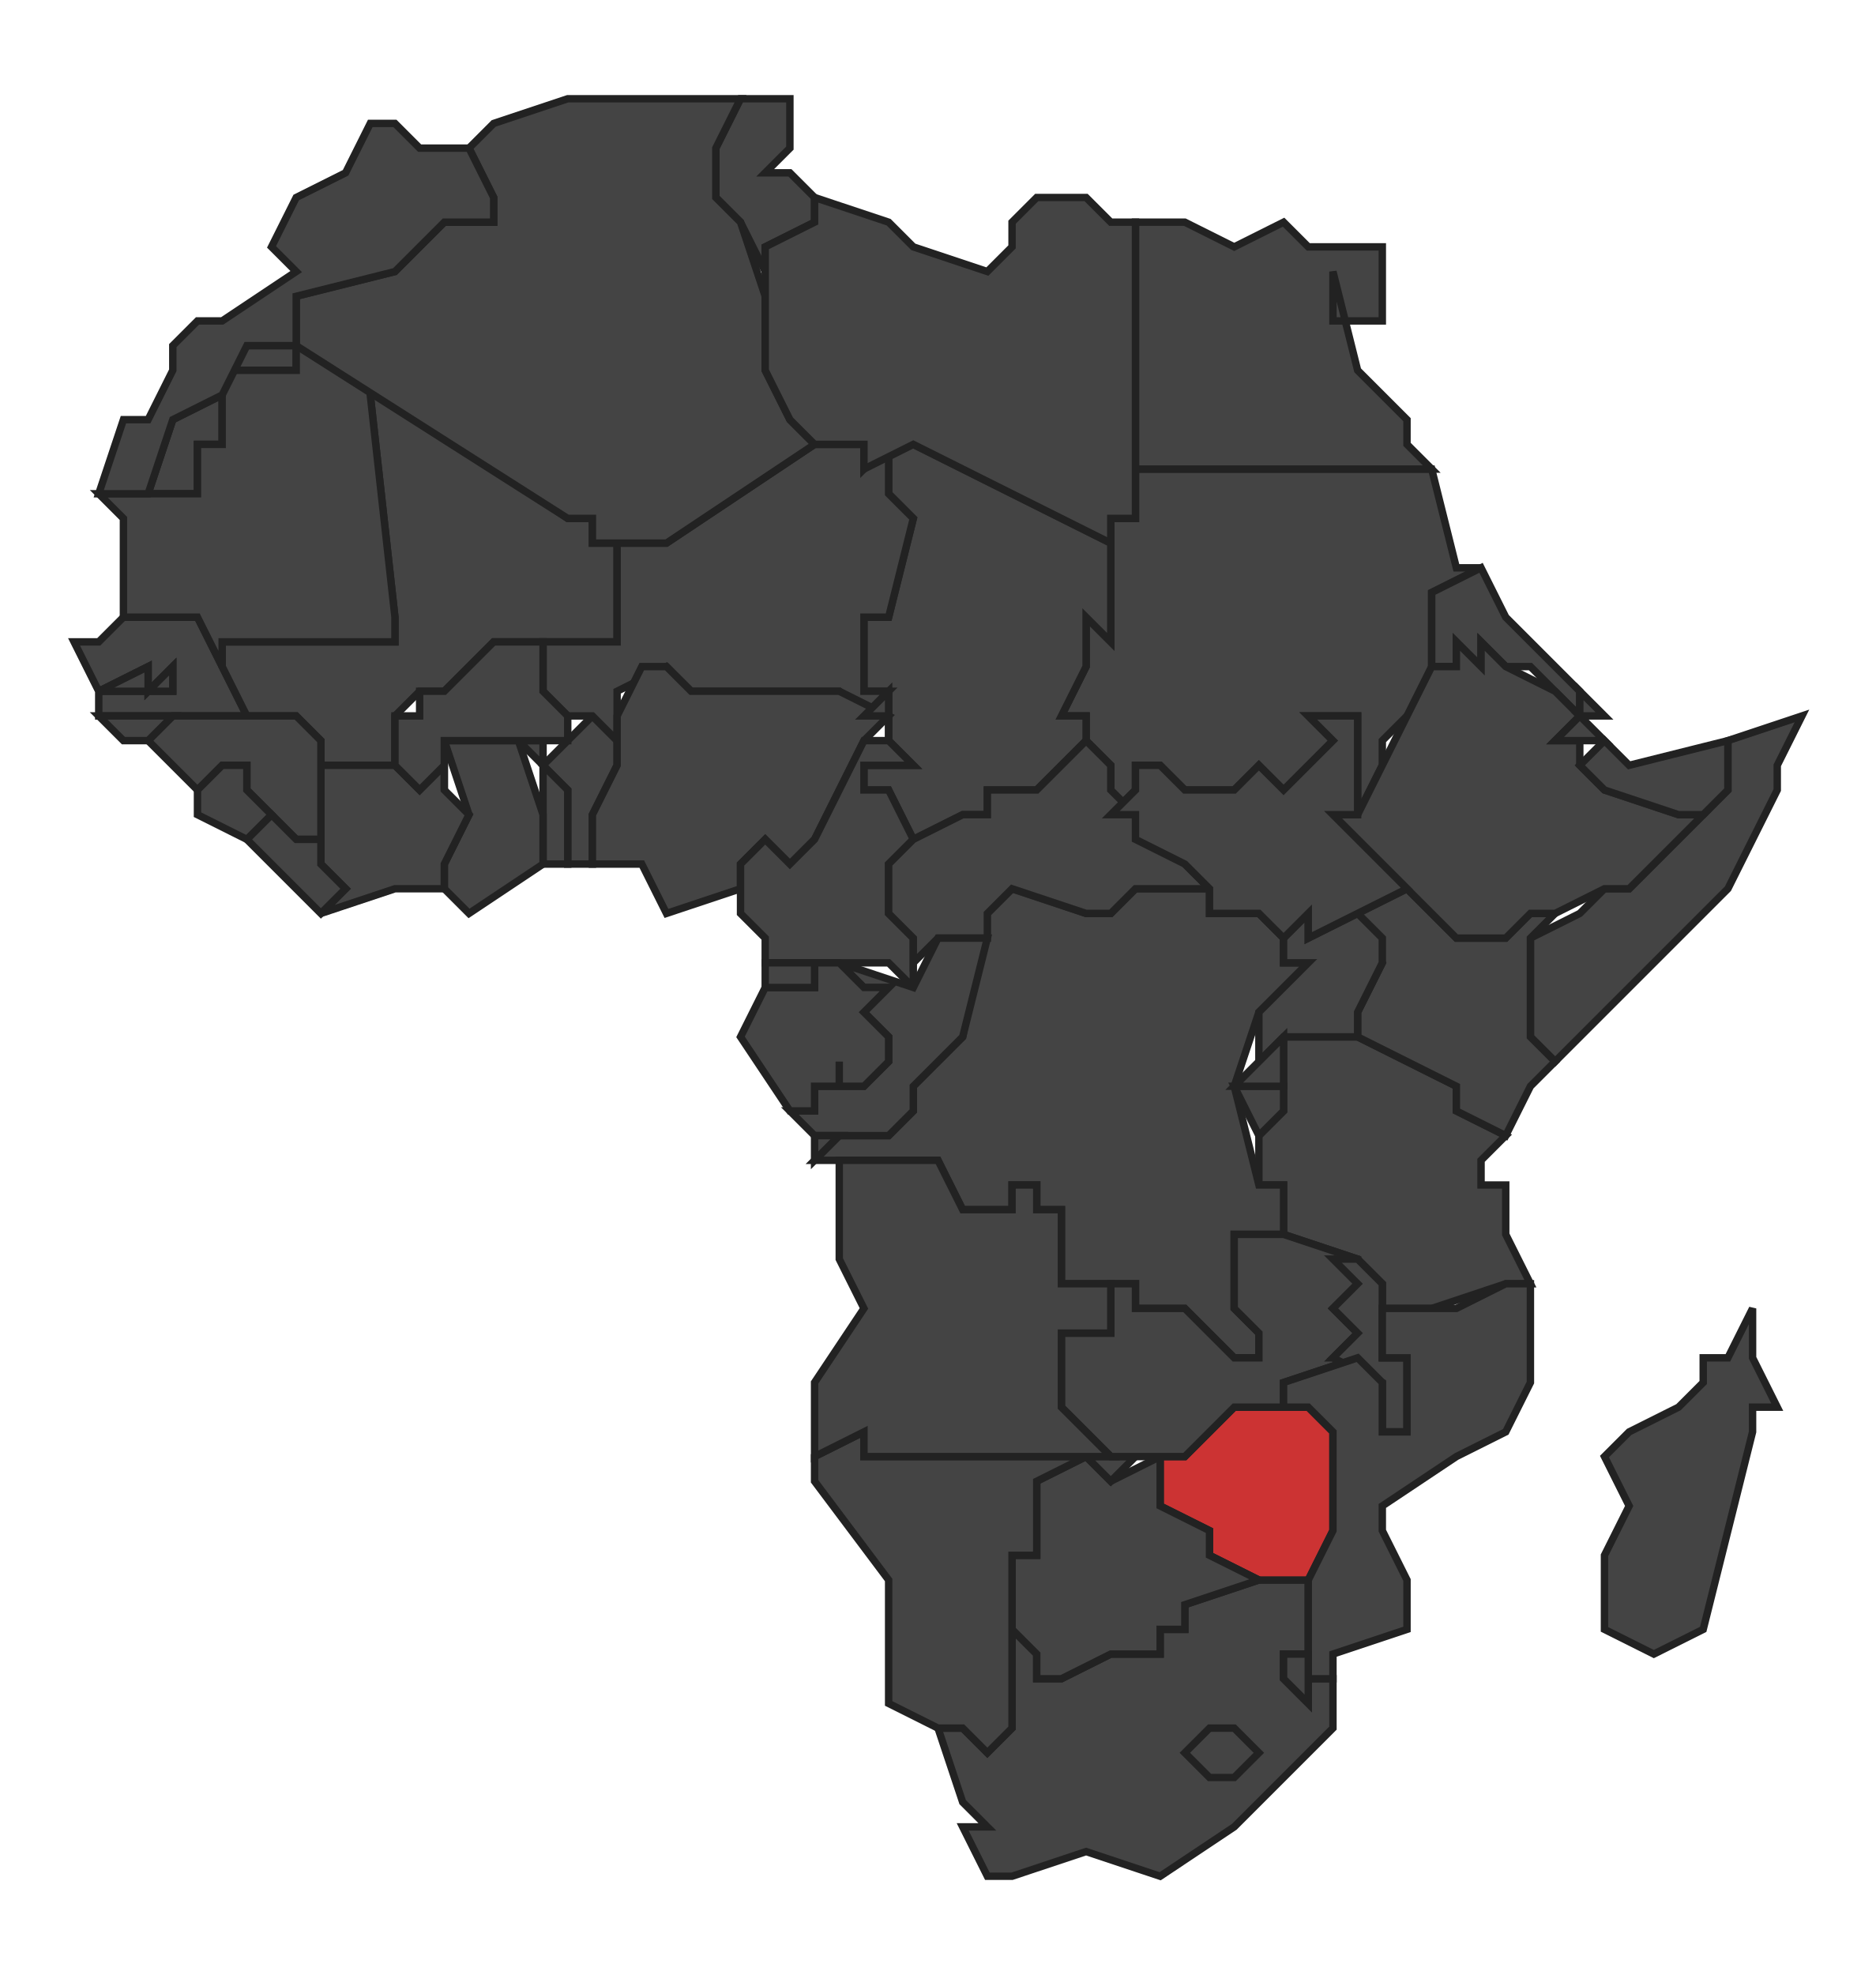
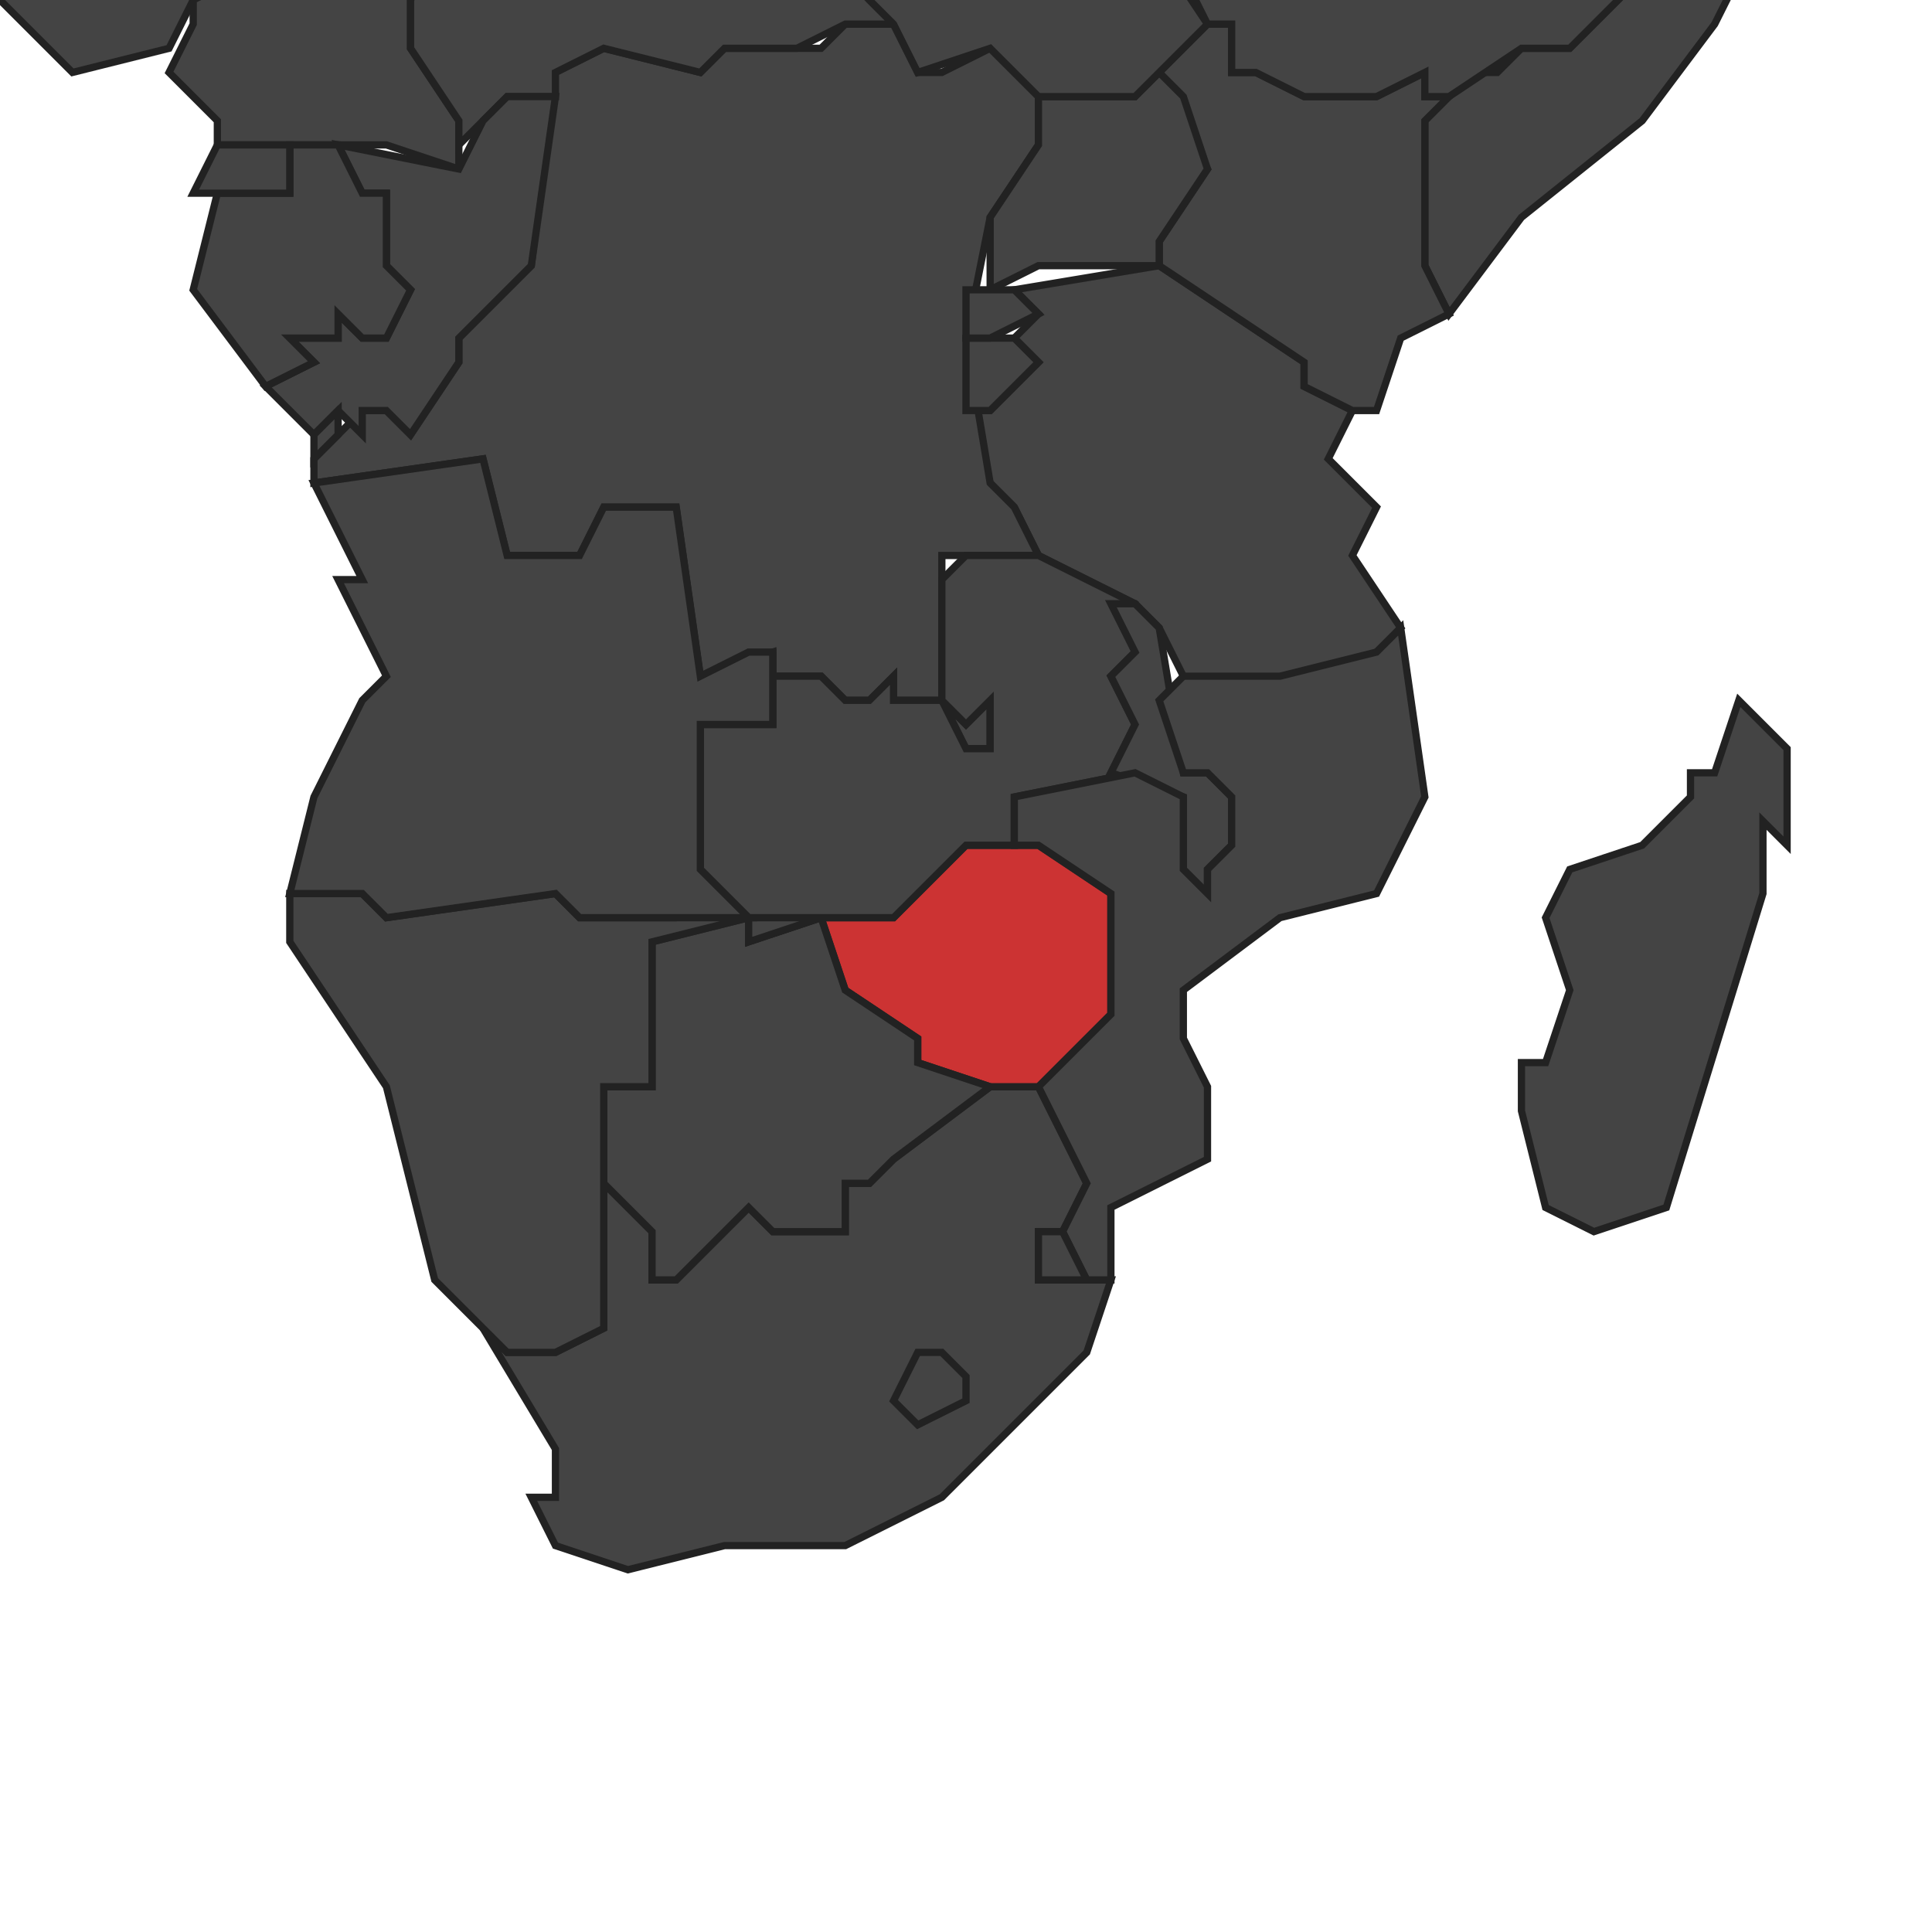
- <svg xmlns="http://www.w3.org/2000/svg" viewBox="0 0 76 80" width="76" height="80">
-   <path d="M55 42 L59 44 L59 45 L61 46 L60 47 L60 48 L61 48 L61 50 L62 52 L61 52 L58 53 L56 53 L56 52 L55 51 L52 50 L52 48 L51 48 L51 46 L51 46 L52 45 L52 44 L52 44 L52 43 L52 42 L55 42 Z" fill="#444444" stroke="#222222" stroke-width="0.3" />
-   <path d="M12 13 L12 15 L9 15 L9 18 L8 18 L8 18 L8 20 L4 20 L4 20 L4 20 L6 20 L7 17 L9 16 L9 15 L9 15 L10 14 L12 14 L12 13 Z" fill="#444444" stroke="#222222" stroke-width="0.3" />
-   <path d="M50 44 L51 48 L52 48 L52 50 L50 50 L50 51 L50 51 L50 53 L51 54 L51 54 L51 55 L50 55 L49 54 L49 54 L48 53 L48 53 L47 53 L47 53 L46 53 L46 52 L43 52 L43 49 L42 49 L42 48 L41 48 L41 49 L40 49 L39 49 L38 47 L34 47 L33 47 L34 46 L35 46 L35 46 L36 46 L37 45 L37 44 L38 43 L39 42 L40 37 L41 36 L44 37 L44 37 L45 37 L46 36 L46 36 L47 36 L49 36 L49 37 L50 37 L51 37 L52 38 L52 39 L53 39 L51 41 L50 44 Z" fill="#444444" stroke="#222222" stroke-width="0.3" />
-   <path d="M63 43 L62 42 L62 38 L64 37 L64 37 L65 36 L66 36 L70 32 L70 30 L73 29 L72 31 L72 32 L70 36 L68 38 L65 41 L63 43 Z" fill="#444444" stroke="#222222" stroke-width="0.3" />
-   <path d="M61 46 L59 45 L59 44 L55 42 L55 41 L56 39 L55 37 L57 36 L57 36 L57 36 L58 37 L58 37 L59 38 L61 38 L62 37 L63 37 L63 37 L62 38 L62 42 L63 43 L62 44 L61 46 L61 46 Z" fill="#444444" stroke="#222222" stroke-width="0.3" />
-   <path d="M46 33 L45 33 L45 32 L45 31 L44 30 L44 29 L43 29 L44 27 L44 27 L44 25 L45 26 L45 21 L46 21 L46 19 L58 19 L59 23 L60 23 L58 24 L58 28 L56 30 L56 31 L55 33 L55 31 L55 30 L55 29 L54 29 L53 29 L54 30 L53 31 L52 32 L51 31 L50 32 L48 32 L47 31 L46 31 L46 32 L45 33 L46 33 Z" fill="#444444" stroke="#222222" stroke-width="0.3" />
-   <path d="M45 22 L45 26 L44 25 L44 27 L44 27 L43 29 L44 29 L44 30 L43 31 L42 32 L41 32 L40 32 L40 33 L39 33 L37 34 L37 34 L36 32 L35 32 L35 31 L37 31 L36 30 L36 28 L35 28 L35 27 L35 27 L35 25 L36 25 L37 21 L36 20 L36 18 L37 18 L45 22 Z" fill="#444444" stroke="#222222" stroke-width="0.3" />
-   <path d="M38 70 L38 70 L39 70 L40 71 L41 70 L41 66 L42 67 L42 68 L43 68 L45 67 L46 67 L47 67 L47 66 L48 66 L48 65 L51 64 L53 64 L53 66 L53 67 L52 67 L52 68 L53 69 L53 69 L53 68 L54 68 L54 70 L50 74 L47 76 L44 75 L41 76 L40 76 L39 74 L40 74 L39 73 L38 70 Z" fill="#444444" stroke="#222222" stroke-width="0.3" />
-   <path d="M50 70 L51 71 L50 72 L49 72 L49 72 L48 71 L49 70 L50 70 Z" fill="#444444" stroke="#222222" stroke-width="0.3" />
-   <path d="M53 64 L51 64 L49 63 L49 62 L47 61 L47 59 L48 59 L50 57 L52 57 L52 57 L53 57 L54 58 L54 62 L53 64 Z" fill="#cc3333" stroke="#222222" stroke-width="0.3" />
-   <path d="M51 64 L48 65 L48 66 L47 66 L47 67 L46 67 L45 67 L43 68 L42 68 L42 67 L41 66 L41 63 L42 63 L42 60 L44 59 L45 60 L47 59 L47 61 L49 62 L49 63 L51 64 Z" fill="#444444" stroke="#222222" stroke-width="0.3" />
-   <path d="M41 63 L41 70 L40 71 L39 70 L38 70 L38 70 L36 69 L36 64 L33 60 L33 59 L35 58 L35 59 L40 59 L40 59 L43 59 L45 59 L46 59 L45 60 L44 59 L42 60 L42 63 L41 63 Z" fill="#444444" stroke="#222222" stroke-width="0.3" />
-   <path d="M4 28 L3 26 L4 26 L5 25 L7 25 L8 25 L9 27 L10 29 L6 29 L4 29 L4 28 L7 28 L7 27 L6 28 L6 27 L4 28 Z" fill="#444444" stroke="#222222" stroke-width="0.3" />
-   <path d="M10 29 L9 27 L9 26 L10 26 L12 26 L16 26 L16 25 L15 16 L16 16 L23 21 L23 21 L24 21 L24 22 L25 22 L25 24 L25 26 L23 26 L22 26 L20 26 L18 28 L17 28 L16 29 L16 31 L15 31 L15 31 L14 31 L13 31 L13 30 L13 30 L13 30 L12 29 L11 29 L10 29 L10 29 Z" fill="#444444" stroke="#222222" stroke-width="0.3" />
-   <path d="M4 20 L4 20 L8 20 L8 18 L8 18 L9 18 L9 15 L12 15 L12 14 L16 16 L15 16 L16 25 L16 26 L12 26 L10 26 L9 26 L9 27 L8 25 L7 25 L5 25 L5 25 L5 23 L5 21 L4 20 Z" fill="#444444" stroke="#222222" stroke-width="0.3" />
-   <path d="M24 35 L23 35 L23 32 L22 31 L23 30 L24 29 L25 30 L25 30 L25 31 L24 33 L24 35 Z" fill="#444444" stroke="#222222" stroke-width="0.3" />
-   <path d="M36 18 L36 20 L37 21 L36 25 L35 25 L35 27 L35 27 L35 28 L36 28 L35 29 L34 28 L34 28 L32 28 L30 28 L29 28 L28 28 L27 27 L25 28 L25 30 L24 29 L23 29 L23 29 L22 28 L22 27 L22 26 L25 26 L25 24 L25 22 L27 22 L33 18 L35 18 L35 19 L36 18 Z" fill="#444444" stroke="#222222" stroke-width="0.3" />
-   <path d="M24 35 L24 33 L25 31 L25 29 L26 27 L27 27 L28 28 L29 28 L30 28 L32 28 L34 28 L34 28 L36 29 L35 30 L33 34 L32 35 L31 34 L30 35 L30 36 L27 37 L26 35 L24 35 Z" fill="#444444" stroke="#222222" stroke-width="0.3" />
-   <path d="M36 28 L36 29 L36 30 L37 31 L35 31 L35 32 L36 32 L37 34 L36 35 L36 37 L37 38 L37 40 L36 39 L31 39 L31 38 L30 37 L30 36 L30 35 L31 34 L32 35 L33 34 L35 30 L36 30 L36 29 L35 29 L36 28 Z" fill="#444444" stroke="#222222" stroke-width="0.3" />
-   <path d="M22 30 L22 31 L23 32 L23 35 L22 35 L22 34 L22 33 L22 31 L21 30 L21 30 L22 30 Z" fill="#444444" stroke="#222222" stroke-width="0.3" />
-   <path d="M21 30 L22 33 L22 34 L22 35 L19 37 L18 36 L18 35 L19 33 L18 30 L21 30 Z" fill="#444444" stroke="#222222" stroke-width="0.3" />
-   <path d="M13 31 L14 31 L15 31 L15 31 L16 31 L17 32 L18 31 L18 32 L19 33 L18 35 L18 36 L16 36 L13 37 L14 36 L13 35 L13 33 L13 33 L13 31 L13 31 Z" fill="#444444" stroke="#222222" stroke-width="0.3" />
-   <path d="M7 29 L10 29 L10 29 L10 29 L11 29 L12 29 L13 30 L13 30 L13 30 L13 31 L13 31 L13 33 L13 33 L13 34 L12 34 L11 33 L11 33 L10 32 L10 31 L9 31 L8 32 L6 30 L6 30 L7 29 L7 29 Z" fill="#444444" stroke="#222222" stroke-width="0.3" />
-   <path d="M4 29 L7 29 L7 29 L6 30 L6 30 L5 30 L4 29 Z" fill="#444444" stroke="#222222" stroke-width="0.3" />
-   <path d="M13 34 L13 35 L14 36 L13 37 L12 36 L10 34 L11 33 L11 33 L12 34 L13 34 Z" fill="#444444" stroke="#222222" stroke-width="0.3" />
-   <path d="M8 32 L9 31 L10 31 L10 32 L11 33 L11 33 L10 34 L8 33 L8 32 Z" fill="#444444" stroke="#222222" stroke-width="0.3" />
-   <path d="M16 31 L16 29 L17 29 L17 28 L18 28 L20 26 L22 26 L22 27 L22 28 L23 29 L23 30 L22 30 L18 30 L18 32 L18 31 L17 32 L16 31 Z" fill="#444444" stroke="#222222" stroke-width="0.3" />
-   <path d="M49 36 L47 36 L46 36 L46 36 L45 37 L44 37 L44 37 L41 36 L40 37 L40 38 L38 38 L37 39 L37 38 L36 37 L36 36 L36 35 L37 34 L39 33 L40 33 L40 32 L41 32 L42 32 L43 31 L44 30 L45 31 L45 32 L46 33 L48 35 L49 36 Z" fill="#444444" stroke="#222222" stroke-width="0.3" />
-   <path d="M40 38 L39 42 L38 43 L37 44 L37 45 L36 46 L35 46 L35 46 L34 46 L34 46 L33 46 L32 45 L33 45 L33 44 L34 44 L34 43 L34 44 L35 44 L36 43 L36 42 L35 41 L36 40 L35 40 L34 39 L37 40 L38 38 L38 38 L40 38 Z" fill="#444444" stroke="#222222" stroke-width="0.3" />
-   <path d="M33 39 L34 39 L35 40 L36 40 L35 41 L36 42 L36 43 L35 44 L34 44 L34 43 L34 44 L33 44 L33 45 L32 45 L30 42 L31 40 L33 40 L33 39 Z" fill="#444444" stroke="#222222" stroke-width="0.3" />
-   <path d="M31 39 L33 39 L33 40 L31 40 L31 40 L31 39 Z" fill="#444444" stroke="#222222" stroke-width="0.3" />
-   <path d="M52 50 L55 51 L55 52 L54 53 L55 54 L54 55 L55 55 L52 56 L52 57 L50 57 L48 59 L47 59 L46 59 L45 59 L43 57 L43 54 L45 54 L45 52 L46 52 L46 53 L47 53 L47 53 L48 53 L48 53 L49 54 L49 54 L50 55 L51 55 L51 54 L51 54 L50 53 L50 51 L50 51 L50 50 L52 50 Z" fill="#444444" stroke="#222222" stroke-width="0.3" />
-   <path d="M54 51 L55 51 L56 52 L56 55 L57 55 L57 56 L57 57 L57 58 L56 58 L56 58 L56 56 L54 55 L55 54 L54 53 L55 52 L54 51 Z" fill="#444444" stroke="#222222" stroke-width="0.3" />
-   <path d="M56 53 L59 53 L61 52 L62 52 L62 56 L61 58 L59 59 L56 61 L56 62 L57 64 L57 66 L54 67 L54 67 L54 68 L54 68 L53 68 L53 67 L53 66 L53 64 L54 62 L54 58 L53 57 L52 57 L52 56 L55 55 L56 56 L56 58 L56 58 L57 58 L57 57 L57 56 L57 55 L56 55 L56 54 L56 53 Z" fill="#444444" stroke="#222222" stroke-width="0.3" />
-   <path d="M53 68 L53 69 L53 69 L52 68 L52 67 L53 67 L53 68 Z" fill="#444444" stroke="#222222" stroke-width="0.3" />
-   <path d="M34 46 L34 46 L33 47 L33 46 L34 46 L34 46 Z M34 47 L38 47 L39 49 L40 49 L41 49 L41 48 L42 48 L42 49 L43 49 L43 52 L45 52 L45 52 L45 53 L45 54 L43 54 L43 57 L45 59 L43 59 L40 59 L40 59 L35 59 L35 58 L33 59 L33 56 L35 53 L35 53 L34 51 L34 50 L34 47 Z" fill="#444444" stroke="#222222" stroke-width="0.3" />
-   <path d="M52 44 L52 45 L51 46 L51 46 L50 44 L51 44 L51 44 L52 44 Z" fill="#444444" stroke="#222222" stroke-width="0.3" />
-   <path d="M71 53 L71 55 L72 57 L72 57 L71 57 L71 57 L71 58 L69 66 L67 67 L65 66 L65 64 L65 63 L65 63 L66 61 L65 59 L66 58 L68 57 L69 56 L69 55 L69 55 L70 55 L71 53 Z" fill="#444444" stroke="#222222" stroke-width="0.3" />
-   <path d="M4 28 L6 27 L6 28 L7 27 L7 28 L4 28 L4 28 Z" fill="#444444" stroke="#222222" stroke-width="0.3" />
-   <path d="M31 11 L30 9 L29 8 L29 7 L29 6 L30 4 L31 4 L31 4 L31 4 L32 4 L32 5 L32 5 L32 5 L32 6 L31 7 L32 7 L32 7 L33 8 L33 9 L31 10 L31 11 L31 11 Z" fill="#444444" stroke="#222222" stroke-width="0.3" />
-   <path d="M12 14 L12 12 L16 11 L16 11 L17 10 L18 9 L20 9 L20 8 L19 6 L20 5 L23 4 L27 4 L27 4 L30 4 L29 6 L29 7 L29 8 L30 9 L31 12 L31 15 L31 15 L32 17 L32 17 L33 18 L27 22 L24 22 L24 21 L23 21 L23 21 L12 14 Z" fill="#444444" stroke="#222222" stroke-width="0.3" />
-   <path d="M58 27 L58 24 L60 23 L61 25 L64 28 L64 29 L62 27 L61 27 L60 26 L60 27 L59 26 L59 27 L58 27 Z" fill="#444444" stroke="#222222" stroke-width="0.3" />
-   <path d="M19 6 L20 8 L20 9 L18 9 L17 10 L16 11 L16 11 L12 12 L12 14 L10 14 L9 16 L7 17 L6 20 L4 20 L5 17 L6 17 L7 15 L7 14 L8 13 L9 13 L12 11 L11 10 L12 8 L12 8 L14 7 L15 5 L16 5 L17 6 L19 6 Z" fill="#444444" stroke="#222222" stroke-width="0.3" />
-   <path d="M58 19 L46 19 L46 12 L46 11 L46 10 L46 9 L48 9 L50 10 L52 9 L53 10 L53 10 L54 10 L55 10 L56 10 L56 12 L56 13 L55 13 L54 13 L54 11 L55 15 L57 17 L57 18 L58 19 Z" fill="#444444" stroke="#222222" stroke-width="0.3" />
-   <path d="M46 12 L46 21 L45 21 L45 22 L37 18 L35 19 L35 18 L33 18 L32 17 L32 17 L31 15 L31 15 L31 12 L31 11 L31 11 L31 10 L33 9 L33 8 L36 9 L37 10 L40 11 L41 10 L41 9 L42 8 L44 8 L45 9 L46 9 L46 9 L46 10 L46 11 L46 12 Z" fill="#444444" stroke="#222222" stroke-width="0.3" />
-   <path d="M69 33 L66 36 L65 36 L63 37 L63 37 L62 37 L61 38 L59 38 L58 37 L58 37 L57 36 L57 36 L57 36 L56 35 L55 34 L54 33 L55 33 L55 33 L56 31 L57 29 L58 27 L59 27 L59 26 L60 27 L60 26 L61 27 L63 28 L64 29 L63 30 L63 30 L64 30 L64 31 L65 32 L68 33 L69 33 Z" fill="#444444" stroke="#222222" stroke-width="0.3" />
-   <path d="M64 29 L64 28 L65 29 L65 29 L64 29 L65 30 L64 30 L63 30 L63 30 L64 29 Z" fill="#444444" stroke="#222222" stroke-width="0.3" />
-   <path d="M70 30 L70 32 L69 33 L68 33 L65 32 L64 31 L65 30 L66 31 L70 30 Z" fill="#444444" stroke="#222222" stroke-width="0.3" />
-   <path d="M55 42 L52 42 L51 43 L51 41 L53 39 L52 39 L52 38 L53 37 L53 38 L55 37 L55 37 L56 38 L56 39 L55 41 L55 42 Z" fill="#444444" stroke="#222222" stroke-width="0.3" />
-   <path d="M52 42 L52 43 L52 44 L51 44 L51 44 L50 44 L51 43 L52 42 Z" fill="#444444" stroke="#222222" stroke-width="0.3" />
-   <path d="M52 38 L51 37 L49 37 L49 36 L48 35 L48 35 L46 34 L46 33 L45 33 L46 32 L46 31 L47 31 L48 32 L50 32 L51 31 L52 32 L53 31 L54 30 L53 29 L55 29 L55 30 L55 31 L55 33 L55 33 L55 33 L54 33 L55 34 L55 34 L57 36 L55 37 L53 38 L53 37 L52 38 Z" fill="#444444" stroke="#222222" stroke-width="0.3" />
+ <svg xmlns="http://www.w3.org/2000/svg" viewBox="0 0 80 80" width="80" height="80">
+   <path d="M48 11 L54 15 L54 16 L56 17 L55 19 L56 20 L57 21 L56 23 L58 26 L57 27 L52 29 L49 28 L48 26 L47 25 L43 23 L42 21 L41 20 L40 17 L41 17 L43 15 L42 14 L43 13 L43 13 L42 12 L48 11 Z" fill="#444444" stroke="#222222" stroke-width="0.3" />
+   <path d="M-20 -34 L-20 -32 L-26 -32 L-26 -28 L-27 -27 L-27 -27 L-27 -24 L-33 -24 L-34 -24 L-34 -24 L-30 -25 L-29 -28 L-26 -30 L-26 -32 L-25 -32 L-25 -33 L-21 -34 L-20 -34 Z" fill="#444444" stroke="#222222" stroke-width="0.3" />
+   <path d="M40 14 L41 20 L42 21 L43 23 L39 23 L39 24 L39 25 L39 29 L40 30 L41 29 L41 31 L40 31 L39 29 L37 29 L37 28 L36 29 L35 29 L34 28 L32 28 L32 27 L29 28 L28 21 L26 21 L26 21 L26 21 L25 21 L24 23 L21 23 L20 19 L13 20 L13 19 L14 18 L15 17 L16 17 L17 18 L19 15 L19 14 L20 13 L22 11 L23 3 L25 2 L29 3 L30 2 L31 2 L33 2 L34 2 L35 1 L37 1 L38 3 L39 3 L41 2 L43 4 L43 6 L43 6 L41 9 L40 14 Z" fill="#444444" stroke="#222222" stroke-width="0.3" />
+   <path d="M60 13 L59 11 L59 5 L61 3 L62 3 L63 2 L65 2 L72 -5 L72 -8 L75 -9 L75 -7 L74 -5 L71 1 L68 5 L63 9 L60 13 Z" fill="#444444" stroke="#222222" stroke-width="0.3" />
+   <path d="M56 17 L54 16 L54 15 L48 11 L48 10 L50 7 L48 3 L50 1 L51 1 L51 2 L51 3 L52 3 L54 4 L57 4 L59 3 L59 4 L60 4 L59 5 L59 11 L60 13 L58 14 L57 17 L56 17 Z" fill="#444444" stroke="#222222" stroke-width="0.3" />
+   <path d="M33 -3 L32 -4 L31 -4 L31 -6 L30 -7 L29 -10 L29 -10 L30 -13 L29 -13 L30 -15 L32 -15 L32 -22 L34 -22 L34 -25 L52 -25 L53 -20 L55 -19 L52 -17 L52 -12 L49 -8 L48 -7 L48 -4 L47 -7 L47 -7 L47 -10 L46 -10 L45 -9 L45 -8 L44 -6 L43 -6 L42 -7 L40 -5 L36 -5 L35 -7 L34 -7 L33 -4 L32 -4 L33 -3 Z" fill="#444444" stroke="#222222" stroke-width="0.3" />
+   <path d="M32 -21 L32 -15 L30 -15 L29 -13 L30 -13 L29 -10 L29 -10 L30 -8 L28 -7 L27 -5 L26 -5 L24 -5 L24 -4 L22 -3 L18 -2 L18 -2 L18 -4 L16 -5 L16 -6 L18 -6 L17 -8 L17 -11 L16 -12 L16 -13 L15 -13 L16 -15 L18 -17 L19 -23 L18 -24 L17 -27 L19 -28 L32 -21 Z" fill="#444444" stroke="#222222" stroke-width="0.3" />
+   <path d="M20 55 L20 55 L21 56 L23 56 L25 55 L25 49 L27 51 L27 53 L28 53 L31 50 L32 51 L35 51 L35 49 L36 49 L37 48 L41 45 L43 45 L45 49 L44 51 L43 51 L43 53 L44 53 L44 53 L45 53 L46 53 L45 56 L39 62 L35 64 L30 64 L26 65 L23 64 L22 62 L23 62 L23 60 L20 55 Z" fill="#444444" stroke="#222222" stroke-width="0.3" />
+   <path d="M39 56 L40 57 L40 58 L38 59 L38 59 L37 58 L38 56 L39 56 Z" fill="#444444" stroke="#222222" stroke-width="0.3" />
+   <path d="M43 45 L41 45 L38 44 L38 43 L35 41 L34 38 L37 38 L40 35 L42 35 L42 35 L43 35 L46 37 L46 42 L43 45 Z" fill="#cc3333" stroke="#222222" stroke-width="0.3" />
+   <path d="M41 45 L37 48 L36 49 L35 49 L35 51 L32 51 L31 50 L28 53 L27 53 L27 51 L25 49 L25 45 L27 45 L27 39 L31 38 L31 39 L34 38 L35 41 L38 43 L38 44 L41 45 Z" fill="#444444" stroke="#222222" stroke-width="0.3" />
+   <path d="M25 45 L25 55 L23 56 L21 56 L20 55 L20 55 L18 53 L16 45 L12 39 L12 37 L15 37 L16 38 L23 37 L24 38 L28 38 L32 37 L34 38 L31 39 L31 38 L27 39 L27 45 L25 45 Z" fill="#444444" stroke="#222222" stroke-width="0.3" />
+   <path d="M-33 -12 L-35 -14 L-34 -14 L-32 -16 L-30 -17 L-28 -16 L-26 -14 L-25 -10 L-31 -10 L-33 -10 L-33 -11 L-29 -12 L-29 -12 L-30 -12 L-31 -12 L-33 -12 Z" fill="#444444" stroke="#222222" stroke-width="0.3" />
+   <path d="M-25 -9 L-26 -14 L-25 -15 L-23 -14 L-22 -15 L-15 -15 L-15 -16 L-17 -30 L-14 -30 L-4 -23 L-3 -22 L-1 -22 L-1 -21 L0 -21 L0 -17 L-1 -15 L-4 -15 L-5 -14 L-8 -14 L-11 -12 L-13 -12 L-15 -9 L-15 -7 L-16 -6 L-16 -7 L-17 -6 L-19 -6 L-20 -7 L-20 -7 L-20 -8 L-21 -10 L-23 -9 L-24 -10 L-25 -9 Z" fill="#444444" stroke="#222222" stroke-width="0.3" />
+   <path d="M-34 -24 L-33 -24 L-27 -24 L-27 -27 L-27 -27 L-26 -28 L-26 -32 L-20 -32 L-20 -34 L-14 -30 L-17 -30 L-15 -16 L-15 -15 L-22 -15 L-23 -14 L-25 -15 L-26 -14 L-28 -16 L-30 -17 L-32 -16 L-33 -16 L-32 -19 L-32 -22 L-34 -24 Z" fill="#444444" stroke="#222222" stroke-width="0.3" />
+   <path d="M-2 -0 L-3 0 L-4 -5 L-5 -7 L-4 -9 L-2 -10 L-1 -9 L-0 -7 L-1 -6 L-2 -4 L-2 -0 Z" fill="#444444" stroke="#222222" stroke-width="0.3" />
+   <path d="M17 -27 L18 -24 L19 -23 L18 -17 L16 -15 L15 -13 L16 -13 L16 -12 L17 -11 L16 -10 L14 -12 L13 -11 L11 -12 L8 -11 L6 -12 L4 -11 L2 -12 L0 -12 L-1 -9 L-2 -10 L-3 -9 L-3 -10 L-5 -11 L-6 -13 L-6 -14 L-1 -15 L0 -17 L0 -21 L3 -22 L13 -28 L15 -27 L16 -26 L17 -27 Z" fill="#444444" stroke="#222222" stroke-width="0.3" />
+   <path d="M-2 -0 L-2 -4 L-1 -6 L-1 -10 L1 -12 L2 -12 L4 -11 L6 -12 L8 -11 L11 -12 L13 -11 L14 -12 L17 -9 L15 -7 L12 -1 L11 -1 L10 -1 L8 -0 L7 2 L3 3 L0 -0 L-2 -0 Z" fill="#444444" stroke="#222222" stroke-width="0.3" />
+   <path d="M17 -11 L17 -10 L17 -8 L18 -6 L16 -6 L16 -5 L18 -4 L18 -2 L17 -0 L17 2 L19 5 L19 7 L16 6 L9 6 L9 5 L7 3 L8 1 L8 -0 L10 -1 L11 -1 L12 -1 L15 -7 L17 -9 L17 -9 L16 -10 L17 -11 Z" fill="#444444" stroke="#222222" stroke-width="0.3" />
+   <path d="M-5 -8 L-5 -7 L-4 -5 L-3 0 L-5 0 L-6 -1 L-5 -3 L-6 -6 L-7 -7 L-6 -8 L-5 -8 Z" fill="#444444" stroke="#222222" stroke-width="0.3" />
+   <path d="M-6 -8 L-5 -3 L-6 -1 L-5 0 L-10 2 L-11 2 L-12 -0 L-11 -3 L-11 -8 L-6 -8 Z" fill="#444444" stroke="#222222" stroke-width="0.3" />
+   <path d="M-19 -6 L-17 -6 L-16 -7 L-16 -6 L-15 -7 L-13 -6 L-12 -6 L-11 -6 L-11 -3 L-12 -0 L-11 2 L-14 2 L-19 3 L-19 1 L-20 -1 L-20 -3 L-19 -4 L-20 -6 L-19 -6 Z" fill="#444444" stroke="#222222" stroke-width="0.3" />
+   <path d="M-28 -10 L-25 -10 L-25 -9 L-24 -10 L-23 -9 L-21 -10 L-20 -8 L-20 -7 L-20 -7 L-19 -6 L-20 -6 L-19 -4 L-20 -3 L-20 -2 L-21 -2 L-22 -4 L-23 -4 L-23 -5 L-24 -6 L-26 -6 L-28 -4 L-31 -8 L-30 -9 L-28 -9 L-28 -10 Z" fill="#444444" stroke="#222222" stroke-width="0.3" />
+   <path d="M-33 -10 L-28 -10 L-28 -9 L-30 -9 L-31 -8 L-32 -9 L-33 -10 Z" fill="#444444" stroke="#222222" stroke-width="0.3" />
+   <path d="M-20 -2 L-20 -1 L-19 1 L-19 3 L-21 2 L-25 -1 L-23 -4 L-22 -4 L-21 -2 L-20 -2 Z" fill="#444444" stroke="#222222" stroke-width="0.3" />
+   <path d="M-28 -4 L-26 -6 L-24 -6 L-23 -5 L-23 -4 L-23 -4 L-25 -1 L-27 -3 L-28 -4 Z" fill="#444444" stroke="#222222" stroke-width="0.3" />
+   <path d="M-15 -7 L-15 -9 L-14 -10 L-13 -11 L-11 -12 L-8 -14 L-6 -14 L-6 -13 L-5 -11 L-3 -10 L-3 -9 L-5 -8 L-11 -8 L-11 -6 L-12 -6 L-13 -6 L-15 -7 Z" fill="#444444" stroke="#222222" stroke-width="0.3" />
+   <path d="M37 1 L35 1 L33 2 L33 2 L31 2 L30 2 L29 3 L25 2 L23 3 L23 4 L21 4 L19 6 L19 5 L17 2 L17 1 L17 -0 L18 -2 L22 -3 L24 -4 L24 -5 L26 -5 L27 -5 L28 -7 L30 -8 L31 -6 L31 -4 L34 -3 L36 0 L37 1 Z" fill="#444444" stroke="#222222" stroke-width="0.3" />
+   <path d="M23 4 L22 11 L20 13 L19 14 L19 15 L17 18 L16 17 L15 17 L15 18 L14 17 L13 18 L11 16 L13 15 L12 14 L14 14 L14 13 L15 14 L16 14 L17 12 L16 11 L16 10 L16 8 L15 8 L14 6 L19 7 L20 5 L21 4 L23 4 Z" fill="#444444" stroke="#222222" stroke-width="0.3" />
+   <path d="M12 6 L14 6 L15 8 L16 8 L16 10 L16 11 L17 12 L16 14 L15 14 L14 13 L14 14 L12 14 L13 15 L11 16 L8 12 L9 8 L12 8 L12 6 Z" fill="#444444" stroke="#222222" stroke-width="0.3" />
+   <path d="M9 6 L12 6 L12 8 L9 8 L8 8 L9 6 Z" fill="#444444" stroke="#222222" stroke-width="0.3" />
+   <path d="M43 23 L47 25 L47 27 L46 28 L47 30 L46 32 L47 32 L42 33 L42 35 L40 35 L37 38 L34 38 L33 38 L31 38 L29 36 L29 30 L32 30 L32 27 L32 27 L32 28 L34 28 L35 29 L36 29 L37 28 L37 29 L39 29 L40 31 L41 31 L41 29 L40 30 L39 29 L39 25 L39 24 L40 23 L43 23 Z" fill="#444444" stroke="#222222" stroke-width="0.3" />
+   <path d="M46 25 L47 25 L48 26 L49 32 L50 32 L51 33 L51 35 L50 36 L50 37 L49 36 L49 33 L46 32 L47 30 L46 28 L47 27 L46 25 Z" fill="#444444" stroke="#222222" stroke-width="0.3" />
+   <path d="M49 28 L53 28 L57 27 L58 26 L59 33 L57 37 L53 38 L49 41 L49 43 L50 45 L50 48 L46 50 L46 51 L46 52 L46 53 L45 53 L44 51 L45 49 L43 45 L46 42 L46 37 L43 35 L42 35 L42 33 L47 32 L49 33 L49 36 L50 37 L50 36 L51 35 L51 33 L50 32 L49 32 L48 29 L49 28 Z" fill="#444444" stroke="#222222" stroke-width="0.3" />
+   <path d="M45 53 L44 53 L44 53 L43 53 L43 51 L44 51 L45 53 Z" fill="#444444" stroke="#222222" stroke-width="0.3" />
+   <path d="M14 17 L14 18 L13 19 L13 18 L14 17 L14 17 Z M13 20 L20 19 L21 23 L24 23 L25 21 L26 21 L26 21 L26 21 L28 21 L29 28 L31 27 L32 27 L32 28 L32 30 L29 30 L29 36 L31 38 L28 38 L24 38 L23 37 L16 38 L15 37 L12 37 L13 33 L15 29 L16 28 L14 24 L15 24 L13 20 Z" fill="#444444" stroke="#222222" stroke-width="0.3" />
+   <path d="M42 14 L43 15 L41 17 L40 17 L40 14 L41 14 L41 14 L42 14 Z" fill="#444444" stroke="#222222" stroke-width="0.3" />
+   <path d="M72 29 L74 31 L74 35 L74 35 L73 34 L73 35 L73 37 L69 50 L66 51 L64 50 L63 46 L63 44 L64 44 L65 41 L64 38 L65 36 L68 35 L70 33 L70 32 L70 32 L71 32 L72 29 Z" fill="#444444" stroke="#222222" stroke-width="0.3" />
+   <path d="M-33 -12 L-31 -12 L-30 -12 L-29 -12 L-29 -12 L-33 -11 L-33 -12 Z" fill="#444444" stroke="#222222" stroke-width="0.3" />
+   <path d="M9 -39 L8 -41 L6 -43 L6 -45 L7 -46 L7 -49 L9 -50 L10 -50 L10 -49 L11 -49 L11 -48 L10 -48 L11 -47 L11 -46 L10 -45 L10 -44 L11 -44 L12 -43 L12 -42 L9 -40 L9 -39 L9 -39 Z" fill="#444444" stroke="#222222" stroke-width="0.3" />
+   <path d="M-20 -34 L-20 -36 L-15 -38 L-14 -39 L-12 -40 L-12 -41 L-9 -42 L-8 -42 L-10 -46 L-8 -47 L-4 -49 L2 -49 L4 -49 L7 -49 L7 -46 L6 -45 L6 -43 L8 -41 L9 -37 L9 -33 L8 -32 L10 -29 L11 -29 L13 -28 L3 -22 L-1 -21 L-1 -22 L-3 -22 L-4 -23 L-20 -34 Z" fill="#444444" stroke="#222222" stroke-width="0.3" />
+   <path d="M52 -13 L52 -17 L55 -19 L56 -16 L62 -10 L61 -10 L59 -13 L58 -13 L56 -14 L55 -13 L54 -14 L54 -13 L52 -13 Z" fill="#444444" stroke="#222222" stroke-width="0.3" />
+   <path d="M-10 -46 L-8 -42 L-9 -42 L-12 -41 L-12 -40 L-14 -39 L-15 -38 L-20 -36 L-21 -34 L-25 -33 L-26 -30 L-29 -28 L-30 -25 L-34 -24 L-32 -28 L-31 -29 L-30 -32 L-28 -33 L-27 -35 L-25 -35 L-22 -38 L-22 -40 L-21 -42 L-20 -43 L-17 -45 L-16 -47 L-15 -47 L-14 -47 L-10 -46 Z" fill="#444444" stroke="#222222" stroke-width="0.3" />
+   <path d="M52 -25 L34 -25 L34 -37 L33 -38 L33 -40 L34 -41 L36 -41 L40 -40 L43 -41 L44 -40 L45 -40 L45 -40 L48 -40 L48 -40 L49 -37 L48 -35 L48 -34 L47 -36 L45 -38 L48 -32 L51 -28 L50 -27 L52 -25 Z" fill="#444444" stroke="#222222" stroke-width="0.3" />
+   <path d="M34 -37 L34 -22 L32 -22 L32 -21 L19 -28 L16 -26 L15 -27 L13 -28 L11 -29 L10 -29 L8 -32 L9 -33 L9 -36 L9 -39 L9 -39 L9 -40 L12 -42 L12 -43 L18 -42 L19 -40 L24 -39 L26 -40 L25 -41 L27 -42 L30 -42 L31 -42 L33 -41 L34 -41 L33 -40 L33 -38 L34 -37 Z" fill="#444444" stroke="#222222" stroke-width="0.3" />
+   <path d="M70 -3 L65 2 L63 2 L60 4 L59 4 L59 3 L57 4 L54 4 L52 3 L51 3 L51 2 L51 1 L50 1 L49 -1 L47 -3 L46 -3 L47 -4 L48 -4 L48 -7 L51 -10 L52 -13 L54 -13 L54 -14 L55 -13 L56 -14 L58 -13 L60 -12 L61 -10 L60 -9 L60 -8 L62 -8 L62 -7 L63 -5 L69 -3 L70 -3 Z" fill="#444444" stroke="#222222" stroke-width="0.3" />
+   <path d="M61 -10 L62 -10 L63 -10 L63 -9 L62 -9 L63 -8 L62 -8 L60 -8 L60 -9 L61 -10 Z" fill="#444444" stroke="#222222" stroke-width="0.3" />
+   <path d="M72 -8 L72 -5 L70 -3 L69 -3 L63 -5 L62 -7 L63 -8 L64 -7 L72 -8 Z" fill="#444444" stroke="#222222" stroke-width="0.3" />
+   <path d="M48 11 L43 11 L41 12 L41 9 L43 6 L43 6 L43 4 L43 4 L45 4 L47 4 L48 3 L49 4 L50 7 L48 10 L48 11 Z" fill="#444444" stroke="#222222" stroke-width="0.3" />
+   <path d="M42 12 L43 13 L43 13 L41 14 L41 14 L40 14 L40 12 L42 12 Z" fill="#444444" stroke="#222222" stroke-width="0.3" />
+   <path d="M43 4 L41 2 L38 3 L37 1 L36 0 L35 -1 L34 -2 L34 -3 L32 -4 L33 -4 L34 -7 L35 -7 L36 -5 L40 -5 L42 -7 L43 -6 L44 -6 L45 -8 L45 -9 L47 -10 L47 -7 L47 -7 L48 -4 L48 -4 L47 -4 L46 -3 L47 -3 L48 -2 L50 1 L47 4 L45 4 L43 4 L43 4 Z" fill="#444444" stroke="#222222" stroke-width="0.3" />
</svg>
